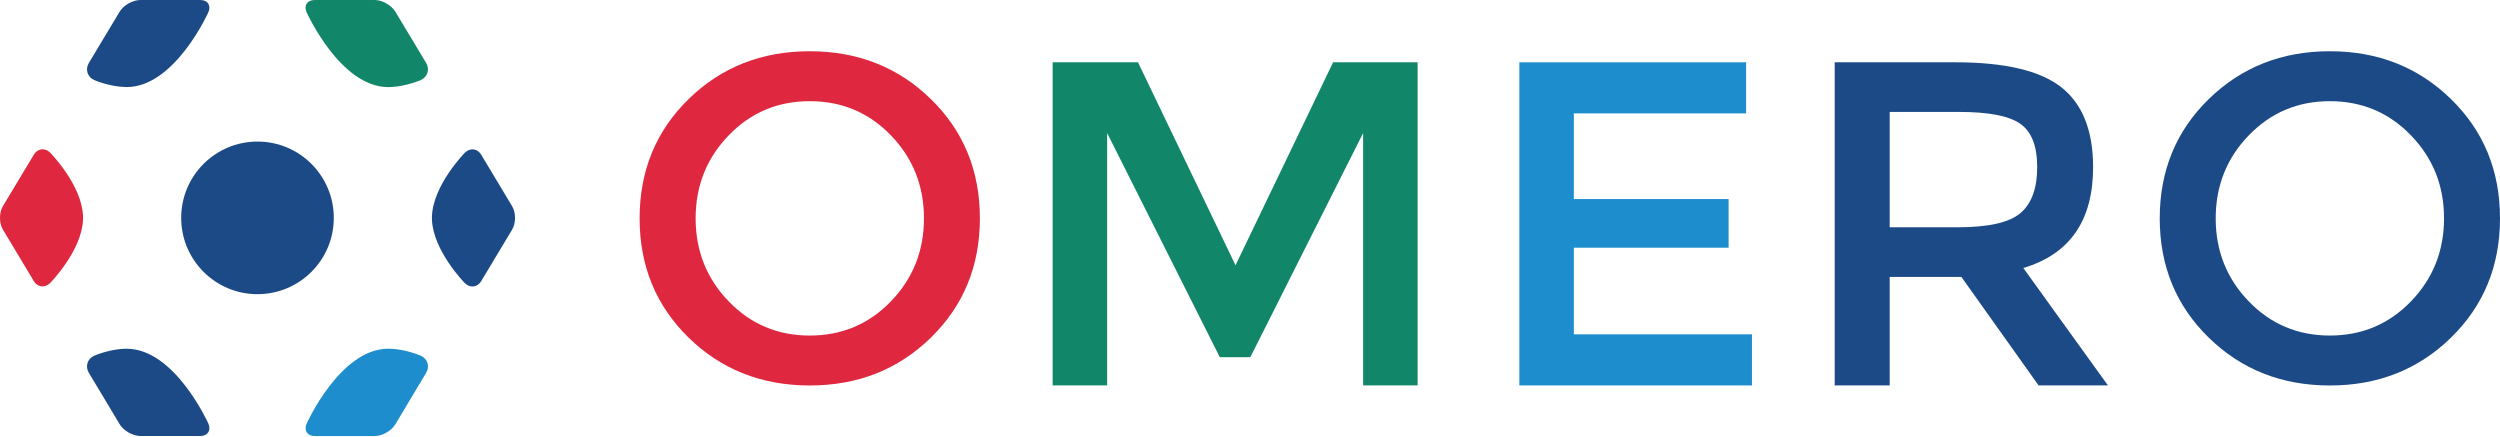
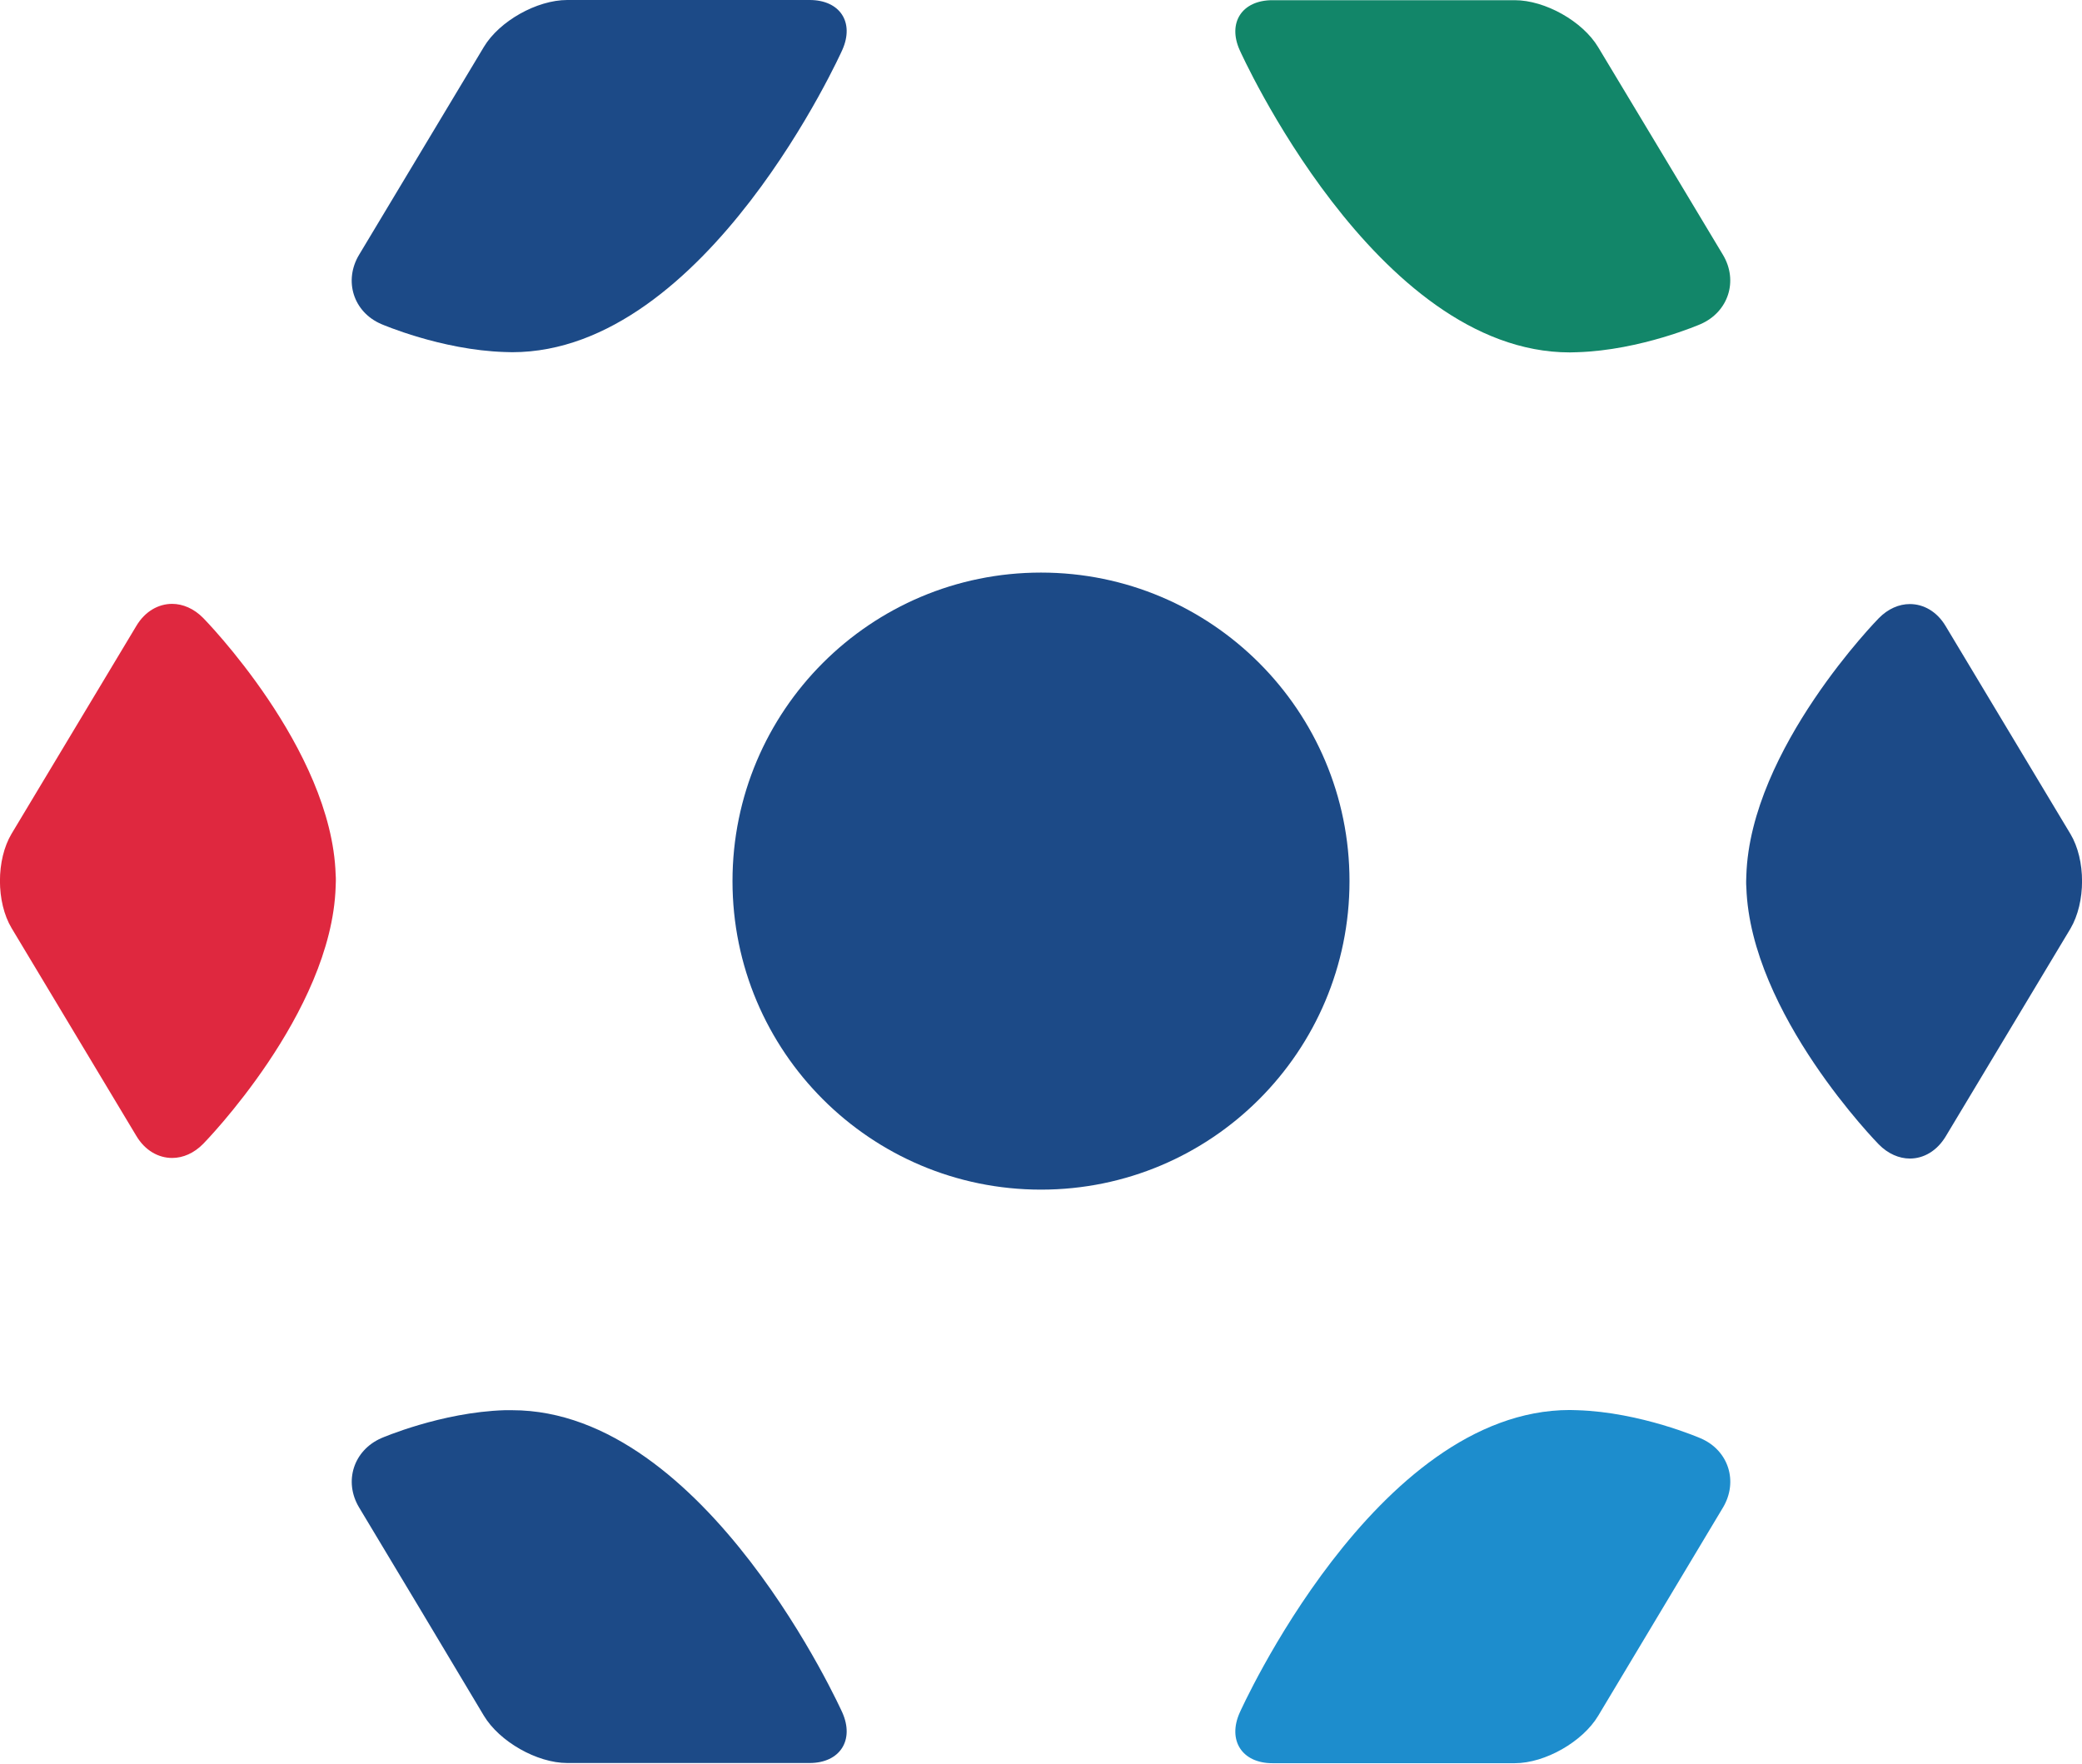
- <svg xmlns="http://www.w3.org/2000/svg" version="1.1" id="logo_-_color_1_" x="0px" y="0px" viewBox="0 0 5137.1 896" style="enable-background:new 0 0 5137.1 896;" xml:space="preserve">
+ <svg xmlns="http://www.w3.org/2000/svg" version="1.1" id="logo_-_color_1_" x="0px" y="0px" viewBox="0 0 1058.2 896.1" style="enable-background:new 0 0 1058.2 896.1;" xml:space="preserve">
  <style type="text/css">
	.st0{fill:#DF283F;}
	.st1{fill:#1C4A87;}
	.st2{fill:#128669;}
	.st3{fill:#1D8DCD;}
</style>
  <g>
    <g>
-       <path class="st0" d="M103.4,314c-4.7-4.8-10.4-7.2-15.8-7.2c-7,0-13.8,3.8-18.2,11.2l-31.7,52.8L5.9,423.7    c-7.9,13.2-7.9,34.8,0,48l31.7,52.8l31.7,52.8c4.4,7.4,11.2,11.2,18.2,11.2c5.5,0,11.1-2.4,15.8-7.2c0,0,65.2-66.3,67.3-130.6    c0-1,0.1-2.1,0.1-3.1c0-1,0-2.1-0.1-3.1C168.6,380.3,103.4,314,103.4,314z" />
-       <path class="st1" d="M1052.3,423.7l-31.7-52.8l-31.7-52.8c-4.4-7.4-11.2-11.2-18.2-11.2c-5.5,0-11.1,2.4-15.8,7.2    c0,0-65.2,66.3-67.3,130.6c0,1-0.1,2.1-0.1,3.1c0,1,0,2.1,0.1,3.1c2.1,64.3,67.3,130.6,67.3,130.6c4.7,4.8,10.4,7.2,15.8,7.2    c7,0,13.7-3.8,18.2-11.2l31.7-52.8l31.7-52.8C1060.3,458.5,1060.3,436.9,1052.3,423.7z" />
-       <path class="st1" d="M685.9,447.7c0-86.6-70.2-156.8-156.8-156.8s-156.8,70.2-156.8,156.8c0,86.6,70.2,156.8,156.8,156.8    S685.9,534.3,685.9,447.7z" />
-       <path class="st2" d="M797.9,179c1.3,0,2.5-0.1,3.8-0.1c32.3-1,62.7-14.3,62.7-14.3c14.1-6.2,19.2-22,11.3-35.2L844,76.6    l-31.7-52.7C804.4,10.7,785.3,0,769.9,0H646.7c-15.4,0-22.9,11.4-16.6,25.4C630.2,25.4,699,179,797.9,179z" />
-       <path class="st1" d="M193.8,164.6c0,0,30.4,13.2,62.7,14.2c1.3,0,2.5,0.1,3.8,0.1c99,0,167.8-153.6,167.8-153.6    C434.4,11.4,426.9,0,411.5,0H288.3c-15.4,0-34.5,10.7-42.4,23.9l-31.7,52.8l-31.7,52.8C174.6,142.6,179.7,158.5,193.8,164.6z" />
-       <path class="st3" d="M864.5,730.9c0,0-30.4-13.3-62.7-14.3c-1.3,0-2.5-0.1-3.8-0.1c-99,0-167.8,153.8-167.8,153.8    c-6.3,14.1,1.2,25.7,16.6,25.7h123.2c15.4,0,34.5-10.9,42.4-24.1L844,819l31.7-52.9C883.7,752.9,878.6,737,864.5,730.9z" />
-       <path class="st1" d="M260.3,716.6c-1.3,0-2.5,0-3.8,0c-32.3,1-62.7,14.2-62.7,14.2c-14.1,6.2-19.2,22-11.3,35.2l31.7,52.8l31.7,53    c7.9,13.2,27,24.1,42.4,24.1h123.2c15.4,0,22.9-11.6,16.6-25.7C428.1,870.3,359.3,716.6,260.3,716.6z" />
-     </g>
-     <g>
-       <path class="st0" d="M1912.8,203.6c-67.1-65.5-150.1-98.3-248.9-98.3S1482.1,138,1415,203.6c-67.1,65.5-100.7,147.2-100.7,245.1    c0,97.9,33.6,179.5,100.7,245.1c67.1,65.5,150.1,98.3,248.9,98.3s181.8-32.8,248.9-98.3c67.1-65.6,100.7-147.2,100.7-245.1    C2013.5,350.8,1979.9,269.1,1912.8,203.6z M1898.6,448.7c0,66.8-22.7,123.7-67.9,170.5c-45.3,46.9-100.9,70.3-166.7,70.3    c-65.9,0-121.5-23.4-166.7-70.3c-45.3-46.9-67.9-103.7-67.9-170.5c0-66.8,22.6-123.6,67.9-170.5c45.3-46.9,100.8-70.3,166.7-70.3    c65.9,0,121.4,23.4,166.7,70.3C1875.9,325,1898.6,381.8,1898.6,448.7z" />
-       <polygon class="st2" points="2739.3,128 2538.8,545.1 2338.4,128 2163,128 2163,792 2275,792 2275,273.4 2506.5,734 2569.2,734     2801,273.4 2801,792 2913,792 2913,128   " />
-       <polygon class="st3" points="3234,687 3234,509 3552,509 3552,409 3234,409 3234,233 3588,233 3588,128 3122,128 3122,792     3600,792 3600,687   " />
-       <path class="st1" d="M4157.6,550.7c95.6-28.5,143.4-97.5,143.4-207.1c0-75.4-21.9-130.2-65.5-164.4S4119.3,128,4018,128h-248v664    h113V569h147.3L4189,792h142.5L4157.6,550.7z M3883,230h142.6c60.2,0,102,7.9,125.4,24.1c23.4,16.1,35.1,45.8,35.1,89.2    c0,43.4-11.4,74.8-34.2,94.4c-22.8,19.6-65.9,29.3-129.2,29.3H3883V230z" />
-       <path class="st1" d="M5036.4,203.6c-67.1-65.5-150.1-98.3-248.9-98.3c-98.8,0-181.8,32.8-248.9,98.3    c-67.1,65.5-100.7,147.2-100.7,245.1c0,97.9,33.6,179.5,100.7,245.1c67.1,65.5,150.1,98.3,248.9,98.3    c98.8,0,181.8-32.8,248.9-98.3c67.1-65.6,100.7-147.2,100.7-245.1C5137.1,350.8,5103.5,269.1,5036.4,203.6z M5022.1,448.7    c0,66.8-22.7,123.7-67.9,170.5c-45.3,46.9-100.9,70.3-166.7,70.3c-65.9,0-121.5-23.4-166.7-70.3c-45.3-46.9-67.9-103.7-67.9-170.5    c0-66.8,22.6-123.6,67.9-170.5c45.3-46.9,100.8-70.3,166.7-70.3c65.9,0,121.4,23.4,166.7,70.3    C4999.5,325,5022.1,381.8,5022.1,448.7z" />
+       <path class="st0" d="M103.3,314.1c-4.7-4.8-10.4-7.2-15.8-7.2c-7,0-13.8,3.8-18.2,11.2l-31.7,52.8L5.9,423.7    c-7.9,13.2-7.9,34.8,0,48l31.7,52.8l31.7,52.8c4.4,7.4,11.2,11.2,18.2,11.2c5.5,0,11.1-2.4,15.8-7.2c0,0,65.2-66.3,67.3-130.6    c0-1,0.1-2.1,0.1-3.1s0-2.1-0.1-3.1C168.6,380.4,103.3,314.1,103.3,314.1z" />
+       <path class="st1" d="M1052.3,423.8l-31.7-52.8l-31.7-52.8c-4.4-7.4-11.2-11.2-18.2-11.2c-5.5,0-11.1,2.4-15.8,7.2    c0,0-65.2,66.3-67.3,130.6c0,1-0.1,2.1-0.1,3.1s0,2.1,0.1,3.1c2.1,64.3,67.3,130.6,67.3,130.6c4.7,4.8,10.4,7.2,15.8,7.2    c7,0,13.7-3.8,18.2-11.2l31.7-52.8l31.7-52.8C1060.2,458.6,1060.2,437,1052.3,423.8z" />
+       <path class="st1" d="M685.9,447.8c0-86.6-70.2-156.8-156.8-156.8s-156.8,70.2-156.8,156.8s70.2,156.8,156.8,156.8    S685.9,534.4,685.9,447.8z" />
+       <path class="st2" d="M797.9,179.1c1.3,0,2.5-0.1,3.8-0.1c32.3-1,62.7-14.3,62.7-14.3c14.1-6.2,19.2-22,11.3-35.2L844,76.7    L812.3,24c-7.9-13.2-27-23.9-42.4-23.9H646.7c-15.4,0-22.9,11.4-16.6,25.4C630.1,25.5,698.9,179.1,797.9,179.1z" />
+       <path class="st1" d="M193.8,164.7c0,0,30.4,13.2,62.7,14.2c1.3,0,2.5,0.1,3.8,0.1c99,0,167.8-153.6,167.8-153.6    C434.4,11.3,426.9,0,411.5,0H288.3c-15.4,0-34.5,10.7-42.4,23.9l-31.7,52.8l-31.7,52.8C174.6,142.7,179.6,158.6,193.8,164.7z" />
+       <path class="st3" d="M864.4,731c0,0-30.4-13.3-62.7-14.3c-1.3,0-2.5-0.1-3.8-0.1c-99,0-167.8,153.8-167.8,153.8    c-6.3,14.1,1.2,25.7,16.6,25.7h123.2c15.4,0,34.5-10.9,42.4-24.1l31.7-52.9l31.7-52.9C883.6,753,878.6,737.1,864.4,731z" />
+       <path class="st1" d="M260.3,716.7c-1.3,0-2.5,0-3.8,0c-32.3,1-62.7,14.2-62.7,14.2c-14.1,6.2-19.2,22-11.3,35.2l31.7,52.8l31.7,53    c7.9,13.2,27,24.1,42.4,24.1h123.2c15.4,0,22.9-11.6,16.6-25.7C428.1,870.4,359.3,716.7,260.3,716.7z" />
    </g>
  </g>
</svg>
